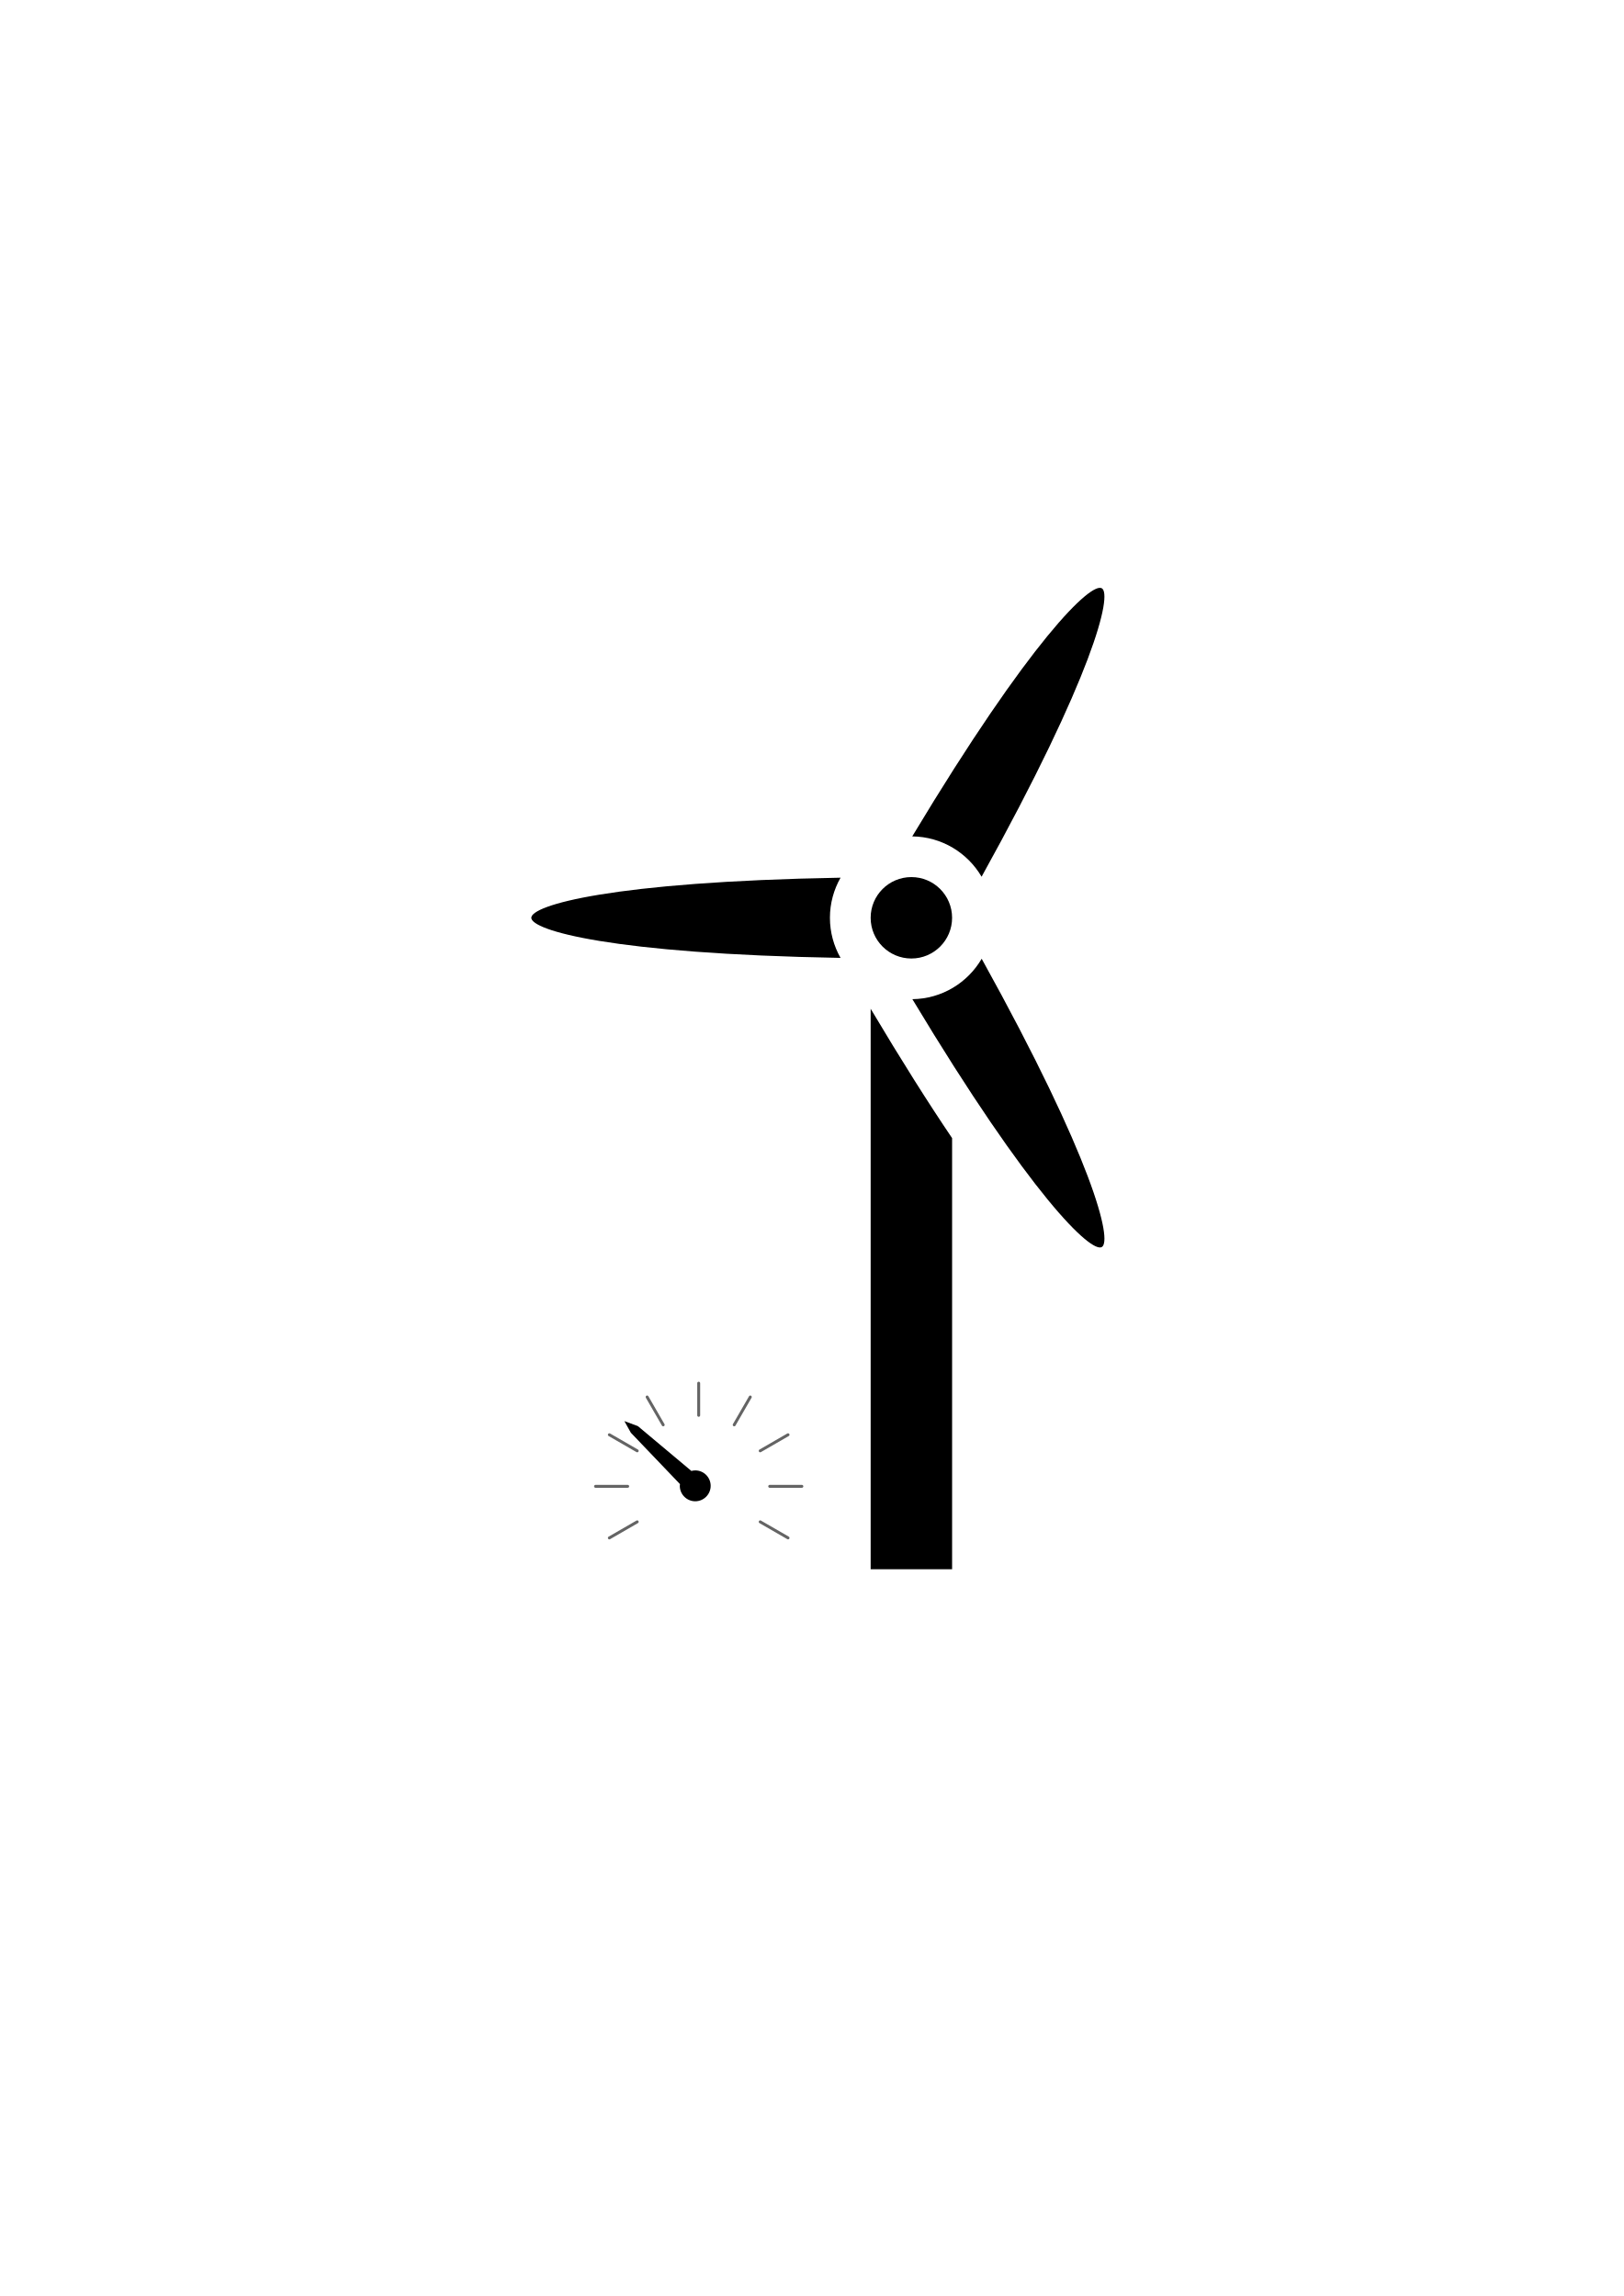
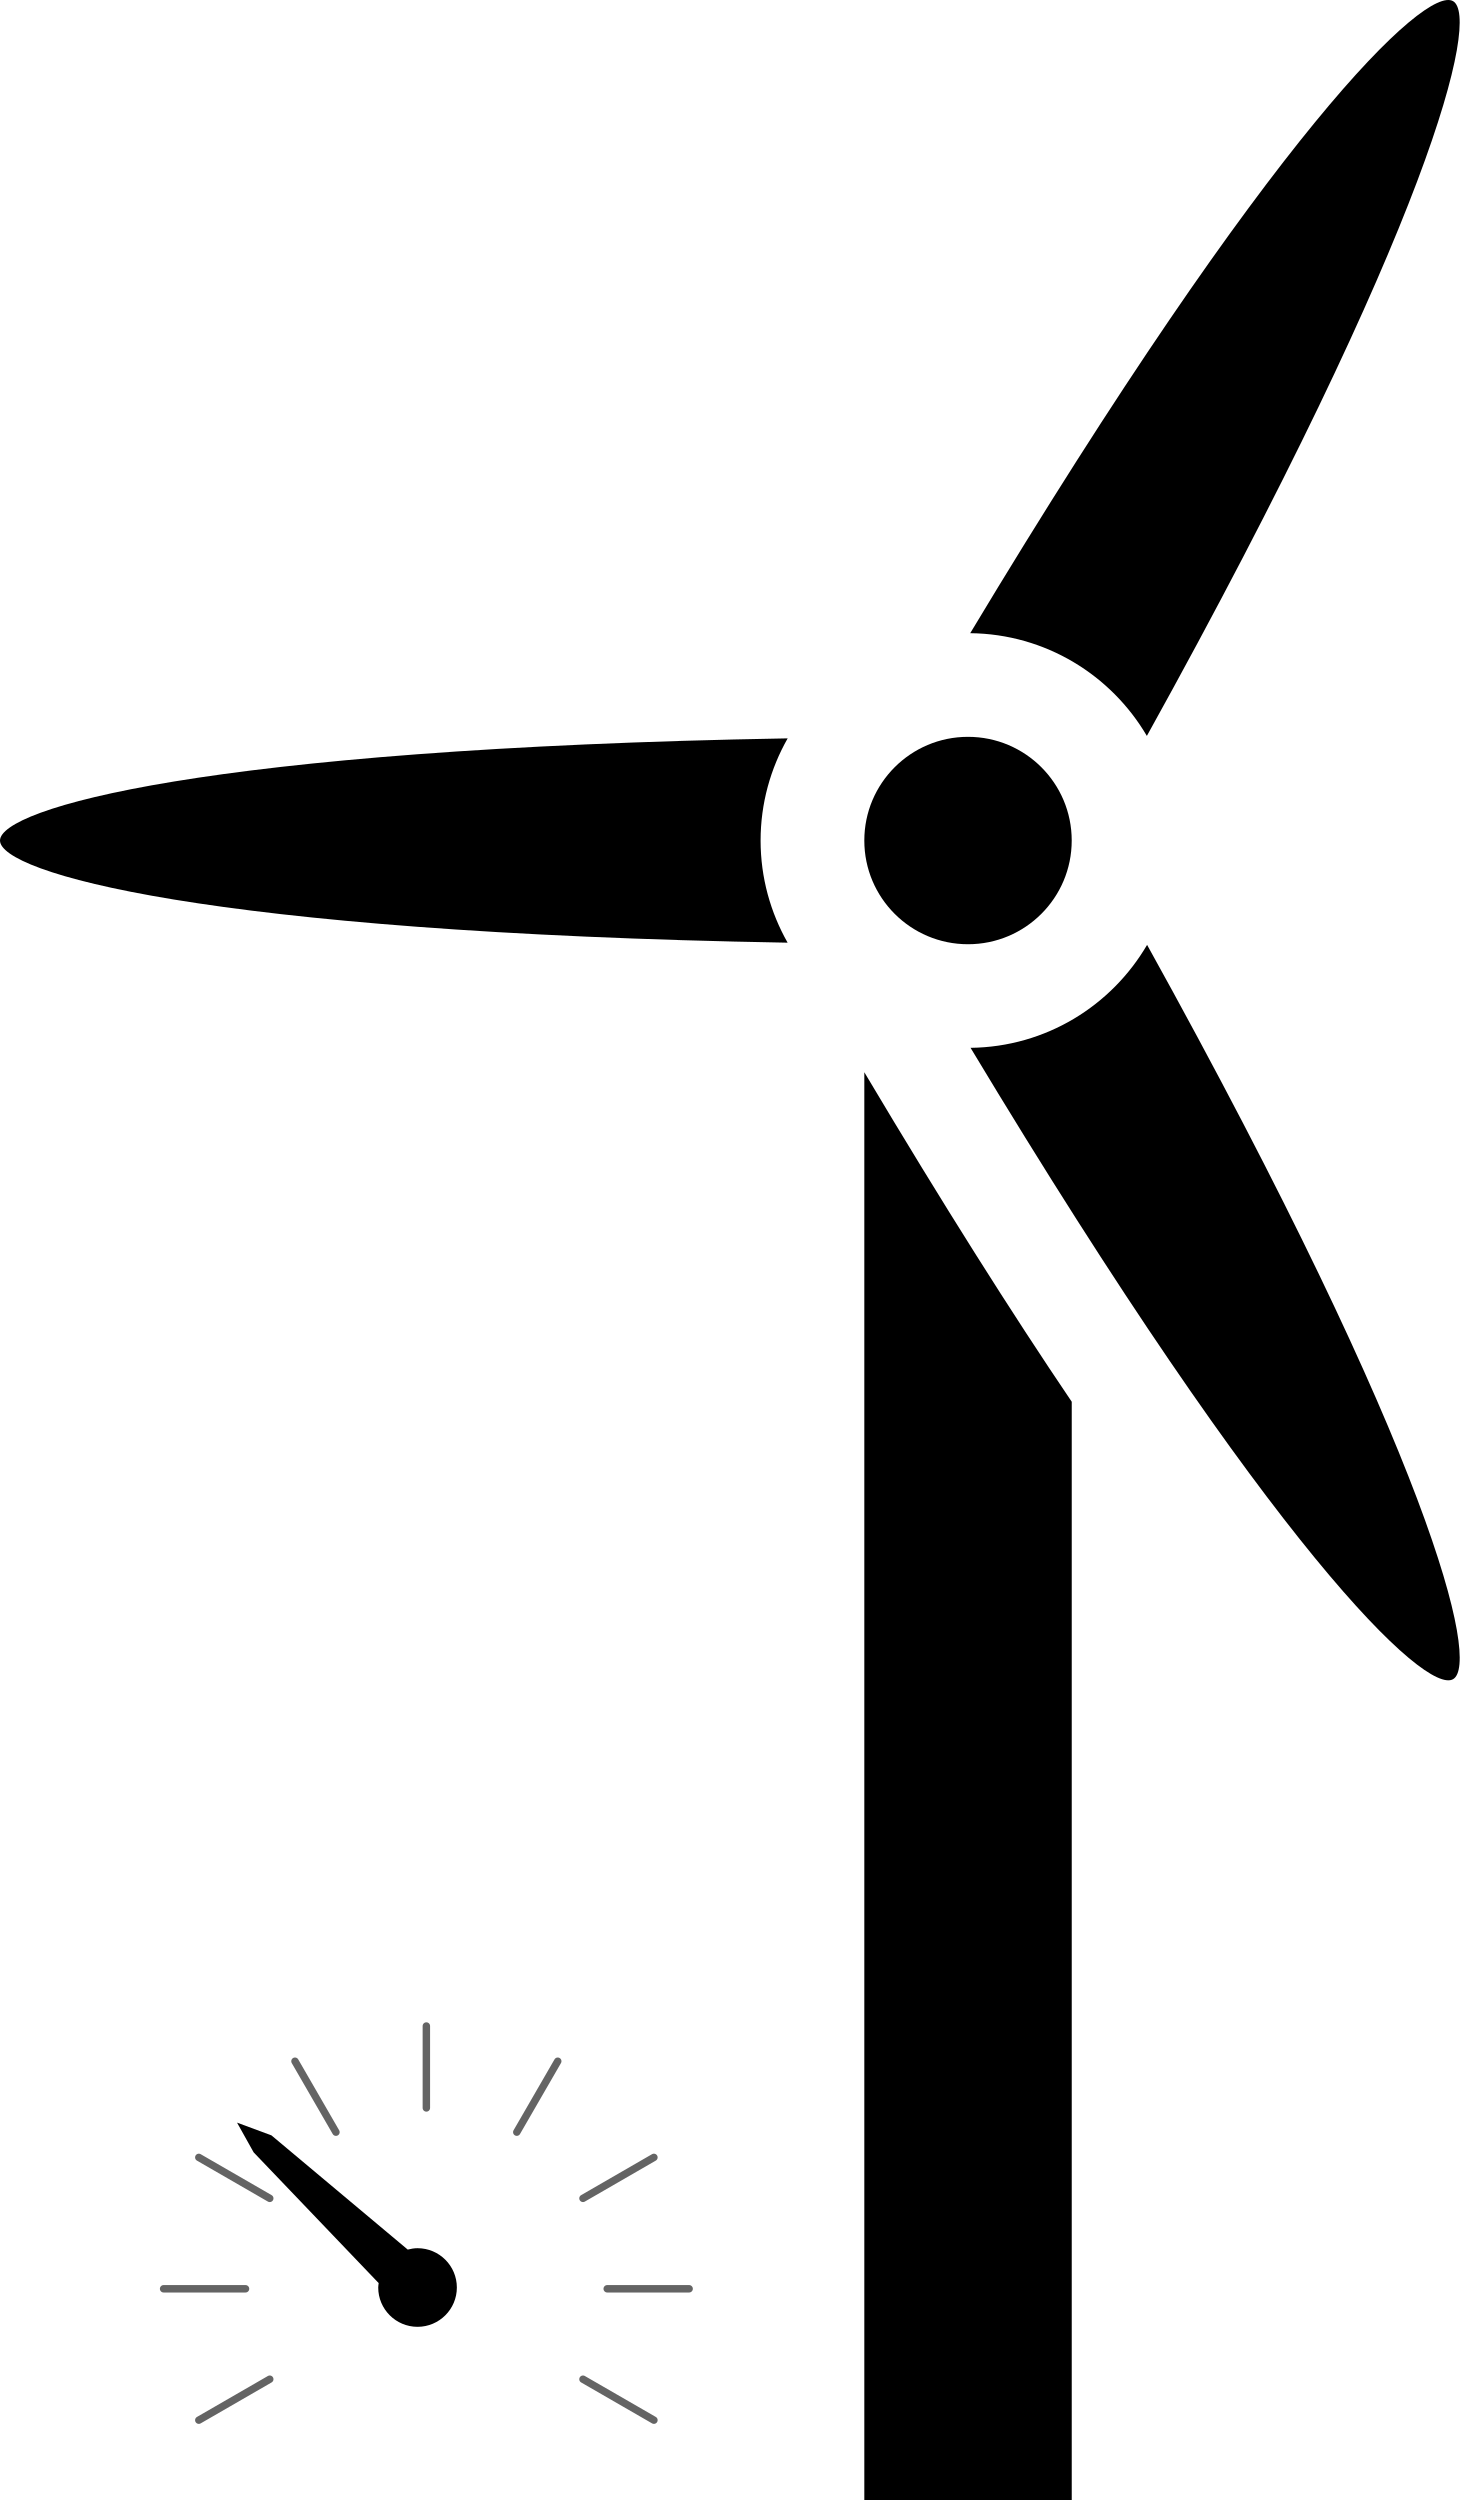
- <svg xmlns="http://www.w3.org/2000/svg" width="210mm" height="297mm" viewBox="0 0 210 297" version="1.1" id="svg8">
+ <svg xmlns="http://www.w3.org/2000/svg" width="74.126mm" height="126.952mm" viewBox="0 0 74.126 126.952" version="1.1" id="svg8">
  <defs id="defs2" />
-   <g id="layer1">
+   <g id="layer1" transform="translate(-68.71466,-76.03877)">
    <g id="g33" transform="matrix(1.26951,0,0,1.26951,68.71466,76.03962)">
      <circle cx="38.721" cy="33.621" r="4.148" id="circle10" />
      <path d="M 45.875,29.436 C 57.268,8.877 59.217,0.677 58.122,0.045 c -1.091,-0.631 -7.217,5.15 -19.313,25.282 3.013,0.032 5.638,1.676 7.066,4.109 z" id="path12" />
      <path d="m 30.424,33.621 c 0,-1.486 0.397,-2.879 1.083,-4.087 C 8.059,29.949 0,32.359 0,33.621 0,34.882 8.058,37.293 31.505,37.707 30.821,36.5 30.424,35.108 30.424,33.621 Z" id="path14" />
      <path d="M 45.884,37.794 C 44.46,40.23 41.838,41.877 38.823,41.913 50.911,62.021 57.03,67.798 58.124,67.167 59.217,66.535 57.271,58.34 45.884,37.794 Z" id="path16" />
      <path d="M 34.573,42.889 V 44.684 100 H 42.87 V 56.07 C 40.49,52.552 37.745,48.22 34.573,42.889 Z" id="path18" />
    </g>
    <g style="fill:#000000" id="g76" transform="matrix(0.2645833,0,0,0.2645833,70.71874,165.9473)">
      <line fill="none" stroke="#000000" stroke-width="1.429" stroke-linecap="round" stroke-miterlimit="10" x1="117.93" y1="124.682" x2="104.317" y2="116.825" id="line37" style="stroke:#646464;stroke-opacity:1" />
      <line fill="none" stroke="#000000" stroke-width="1.429" stroke-linecap="round" stroke-miterlimit="10" x1="124.687" y1="99.469" x2="108.967" y2="99.47" id="line39" style="stroke:#646464;stroke-opacity:1" />
      <line fill="none" stroke="#000000" stroke-width="1.429" stroke-linecap="round" stroke-miterlimit="10" x1="117.929" y1="74.252" x2="104.317" y2="82.113" id="line41" style="stroke:#646464;stroke-opacity:1" />
      <line fill="none" stroke="#000000" stroke-width="1.429" stroke-linecap="round" stroke-miterlimit="10" x1="99.471" y1="55.795" x2="91.61" y2="69.407" id="line43" style="stroke:#646464;stroke-opacity:1" />
      <line fill="none" stroke="#000000" stroke-width="1.429" stroke-linecap="round" stroke-miterlimit="10" x1="74.255" y1="49.038" x2="74.255" y2="64.758" id="line45" style="stroke:#646464;stroke-opacity:1" />
      <line fill="none" stroke="#000000" stroke-width="1.429" stroke-linecap="round" stroke-miterlimit="10" x1="49.041" y1="55.795" x2="56.902" y2="69.409" id="line47" style="stroke:#646464;stroke-opacity:1" />
      <line fill="none" stroke="#000000" stroke-width="1.429" stroke-linecap="round" stroke-miterlimit="10" x1="30.582" y1="74.253" x2="44.197" y2="82.113" id="line49" style="stroke:#646464;stroke-opacity:1" />
      <line fill="none" stroke="#000000" stroke-width="1.429" stroke-linecap="round" stroke-miterlimit="10" x1="23.826" y1="99.47" x2="39.546" y2="99.47" id="line51" style="stroke:#646464;stroke-opacity:1" />
      <line fill="none" stroke="#000000" stroke-width="1.429" stroke-linecap="round" stroke-miterlimit="10" x1="30.582" y1="124.684" x2="44.197" y2="116.824" id="line53" style="stroke:#646464;stroke-opacity:1" />
      <path d="m 72.566,91.68 c -0.655,0 -1.279,0.11 -1.885,0.267 L 44.527,70.027 37.92,67.578 41.106,73.281 65.103,98.378 c -0.031,0.282 -0.086,0.559 -0.086,0.849 0,4.159 3.386,7.543 7.546,7.543 4.162,0 7.546,-3.384 7.546,-7.543 0.003,-4.163 -3.381,-7.547 -7.543,-7.547 z" id="path55" style="stroke-width:1.429" />
    </g>
  </g>
</svg>
